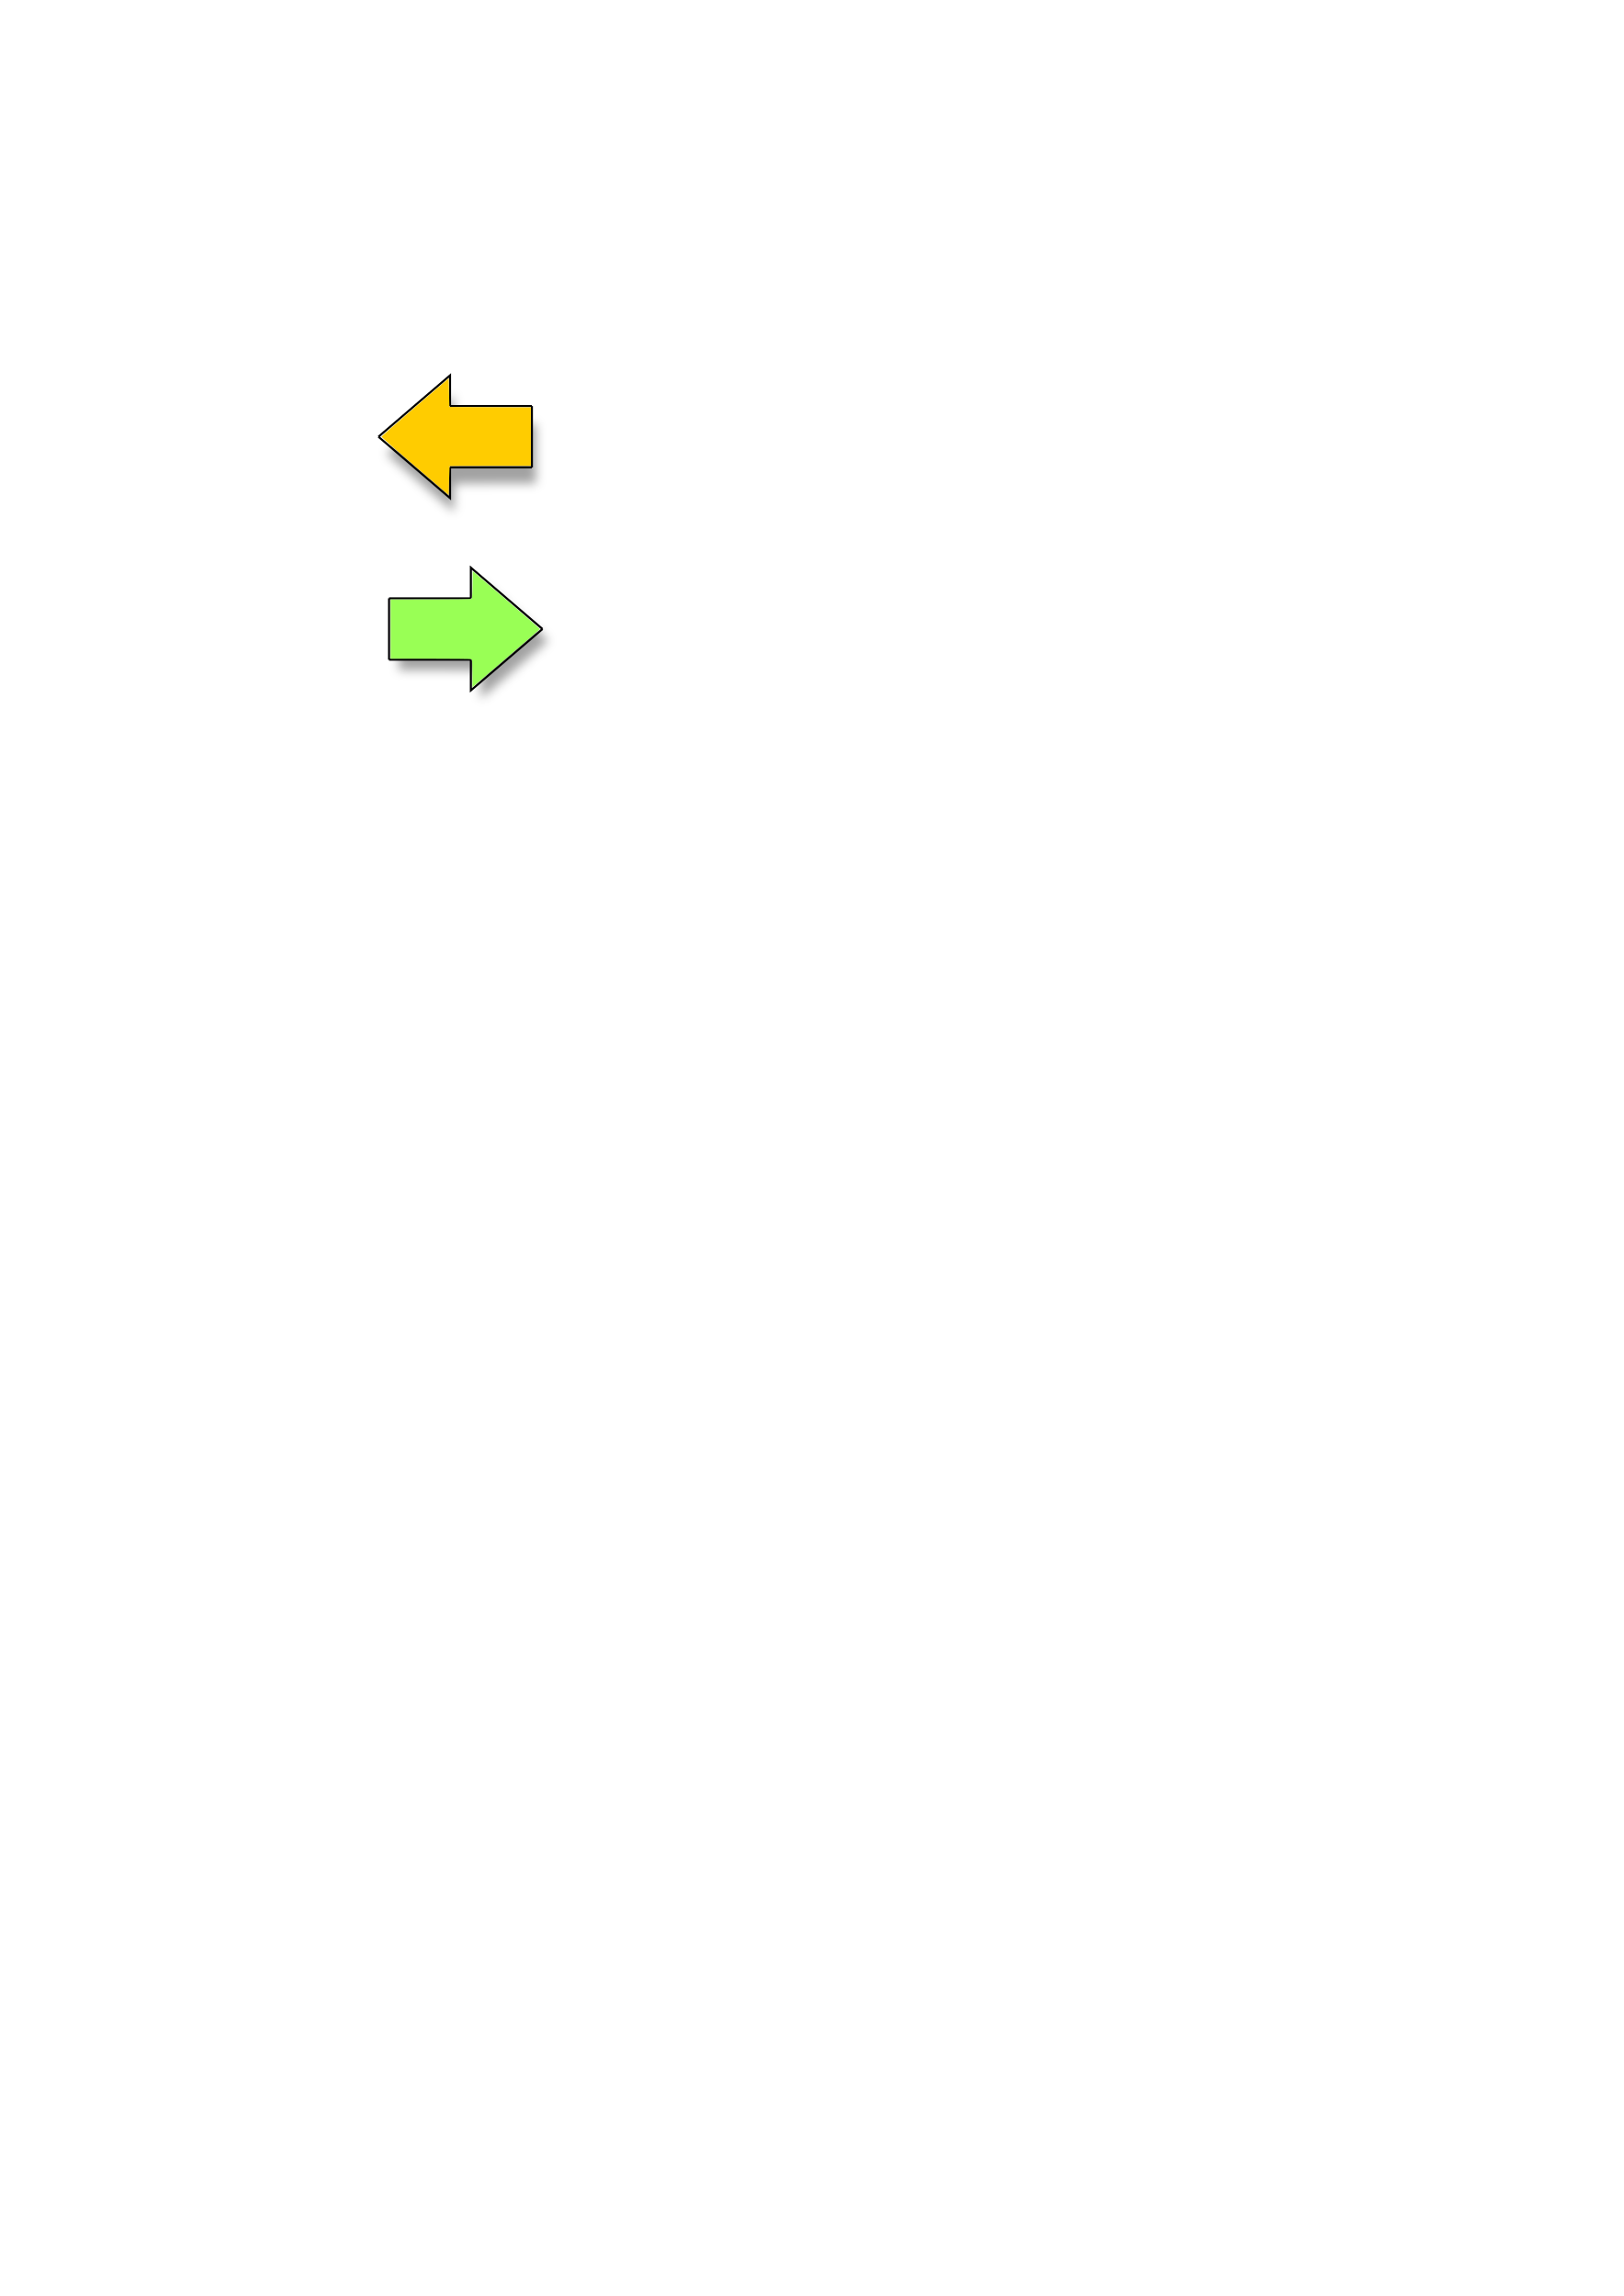
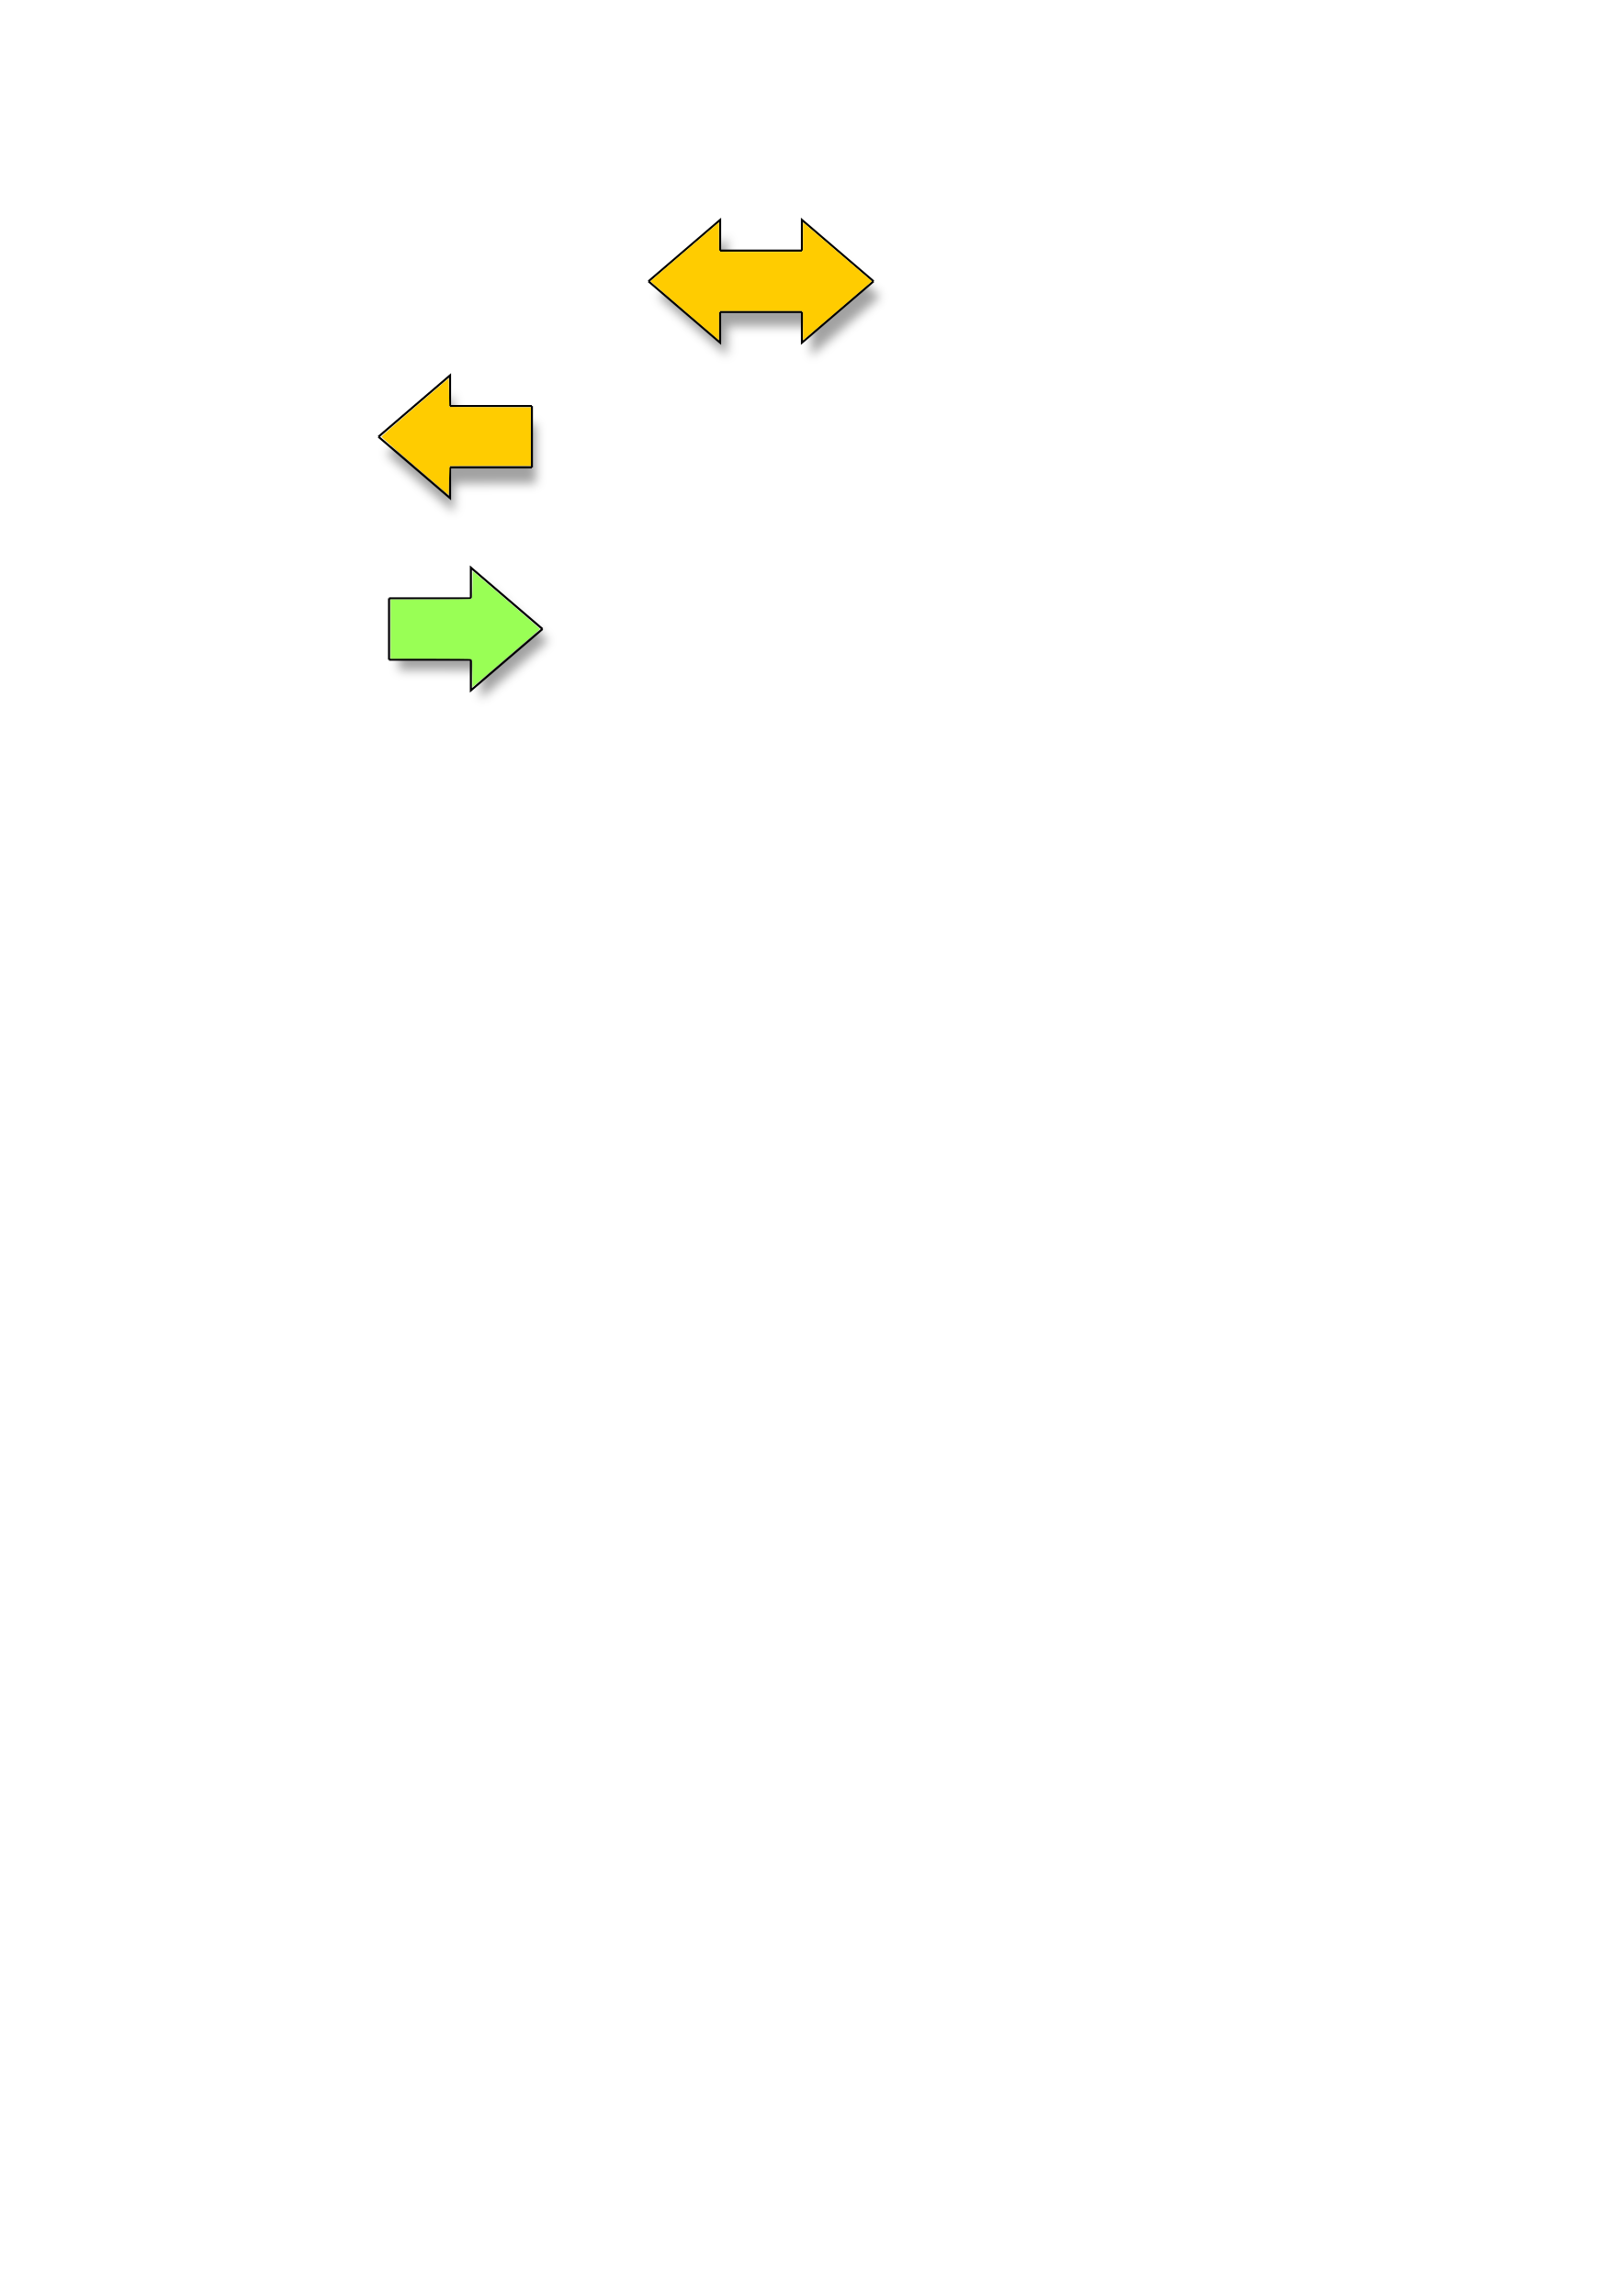
<svg xmlns="http://www.w3.org/2000/svg" width="210mm" height="297mm" viewBox="0 0 210 297" version="1.1" id="svg8">
  <defs id="defs2">
    <marker orient="auto" refY="0.0" refX="0.0" id="Arrow2Lstart" style="overflow:visible">
      <path id="path4538" style="fill-rule:evenodd;stroke-width:0.625;stroke-linejoin:round;stroke:#000000;stroke-opacity:1;fill:#000000;fill-opacity:1" d="M 8.719,4.034 L -2.207,0.016 L 8.719,-4.002 C 6.973,-1.63 6.983,1.616 8.719,4.034 z " transform="scale(1.1) translate(1,0)" />
    </marker>
    <marker orient="auto" refY="0.0" refX="0.0" id="Arrow1Lstart" style="overflow:visible">
      <path id="path4520" d="M 0.0,0.0 L 5.0,-5.0 L -12.5,0.0 L 5.0,5.0 L 0.0,0.0 z " style="fill-rule:evenodd;stroke:#000000;stroke-width:1pt;stroke-opacity:1;fill:#000000;fill-opacity:1" transform="scale(0.8) translate(12.5,0)" />
    </marker>
    <marker orient="auto" refY="0.0" refX="0.0" id="Arrow2Lend" style="overflow:visible;">
      <path id="path4541" style="fill-rule:evenodd;stroke-width:0.625;stroke-linejoin:round;stroke:#000000;stroke-opacity:1;fill:#000000;fill-opacity:1" d="M 8.719,4.034 L -2.207,0.016 L 8.719,-4.002 C 6.973,-1.63 6.983,1.616 8.719,4.034 z " transform="scale(1.1) rotate(180) translate(1,0)" />
    </marker>
    <filter style="color-interpolation-filters:sRGB;" id="filter5063">
      <feGaussianBlur stdDeviation="0.66 0.66" result="blur" id="feGaussianBlur5061" />
    </filter>
+     <filter style="color-interpolation-filters:sRGB;" id="filter920">
+       <feGaussianBlur stdDeviation="0.66 0.66" result="blur" id="feGaussianBlur918" />
+     </filter>
  </defs>
  <g id="layer1">
+     <path id="path916" d="m 89.599,42.192 c -2.439,-2.092 -4.432,-3.811 -4.429,-3.82 0.003,-0.009 2.002,-1.728 4.443,-3.82 l 4.437,-3.803 0.004,1.836 0.004,1.836 h 0.067 c 0.067,0 0.067,1e-5 0.067,0.067 v 0.067 h 5.295 5.295 v -0.067 c 0,-0.067 1e-5,-0.067 0.067,-0.067 h 0.067 l 0.004,-1.835 0.004,-1.835 4.393,3.766 c 2.416,2.071 4.418,3.787 4.449,3.812 l 0.055,0.046 -4.449,3.813 -4.449,3.813 -0.004,-1.832 -0.004,-1.832 h -0.067 c -0.067,0 -0.067,-1.3e-5 -0.067,-0.067 v -0.067 h -5.295 -5.295 v 0.067 0.067 h -0.067 -0.067 v 1.829 c 0,1.006 -0.006,1.829 -0.013,1.828 -0.007,-7.94e-4 -2.008,-1.713 -4.447,-3.804 z" style="opacity:0.364;fill:#000000;fill-opacity:1;stroke-width:0.038;stroke-miterlimit:4;stroke-dasharray:none;filter:url(#filter920)" />
    <path id="path4999" d="m 62.177,88.584 c 0,-1.542 -0.021,-1.794 -0.149,-1.844 -0.082,-0.032 -2.463,-0.057 -5.292,-0.057 h -5.142 v -3.827 -3.827 l 5.174,-0.001 c 2.845,-7.94e-4 5.226,-0.035 5.29,-0.075 0.083,-0.053 0.123,-0.57 0.142,-1.834 l 0.026,-1.761 4.347,3.725 c 2.391,2.049 4.337,3.748 4.326,3.776 -0.011,0.028 -1.978,1.73 -4.37,3.781 l -4.35,3.73 z" style="opacity:0.364;fill:#000000;fill-opacity:1;stroke-width:0.218;stroke-miterlimit:4;stroke-dasharray:none;filter:url(#filter5063)" />
    <path d="m 50.317,77.396 v 7.938 m 10.583,-2e-6 H 50.317 m 19.844,-3.969 -9.26,7.938 -10e-7,-3.969 m 10e-7,-7.937 H 50.317 m 19.844,3.969 -9.26,-7.938 -10e-7,3.969" style="fill:none;stroke:#000000;stroke-width:0.265px;stroke-linecap:butt;stroke-linejoin:miter;stroke-opacity:1" id="path4990" />
    <g id="g5073">
      <path transform="matrix(-1,0,0,1,153.9875,-18.25625)" id="path5067" d="m 95.25,82.688 c 0,-1.542 -0.021,-1.794 -0.149,-1.844 -0.082,-0.032 -2.463,-0.057 -5.292,-0.057 h -5.142 v -3.827 -3.827 l 5.174,-0.001 c 2.845,-7.94e-4 5.226,-0.035 5.29,-0.075 0.083,-0.053 0.123,-0.57 0.142,-1.834 l 0.026,-1.761 4.347,3.725 c 2.391,2.049 4.337,3.748 4.326,3.776 -0.011,0.028 -1.978,1.73 -4.37,3.781 l -4.35,3.73 z" style="opacity:0.364;fill:#000000;fill-opacity:1;stroke-width:0.218;stroke-miterlimit:4;stroke-dasharray:none;filter:url(#filter5063)" />
      <g id="g4993">
        <path id="path4987" style="fill:none;stroke:#000000;stroke-width:0.265px;stroke-linecap:butt;stroke-linejoin:miter;stroke-opacity:1" d="m 68.792,52.525 v 7.938 m -10.583,-2e-6 h 10.583 m -19.844,-3.969 9.26,7.938 10e-7,-3.969 m -10e-7,-7.937 h 10.583 m -19.844,3.969 9.26,-7.938 10e-7,3.969" />
      </g>
      <path transform="scale(0.2645833)" id="path4995" d="m 202.89,227.949 c -9.036,-7.744 -16.429,-14.241 -16.429,-14.438 0,-0.197 7.393,-6.696 16.429,-14.442 l 16.429,-14.083 0.179,7.004 0.179,7.004 19.911,0.092 19.911,0.092 v 14.283 14.283 h -19.821 c -10.902,0 -19.853,0.04 -19.892,0.089 -0.039,0.049 -0.159,3.263 -0.268,7.142 l -0.198,7.053 z" style="fill:#ffcc00;fill-opacity:1;stroke-width:0.822;stroke-miterlimit:4;stroke-dasharray:none" />
    </g>
    <path style="fill:#99ff55;fill-opacity:1;stroke-width:0.822;stroke-miterlimit:4;stroke-dasharray:none" d="m 230.926,329.216 c 0,-5.827 -0.077,-6.782 -0.565,-6.969 -0.311,-0.119 -9.311,-0.217 -20,-0.217 H 190.926 V 307.566 293.101 l 19.554,-0.005 c 10.754,-0.003 19.751,-0.131 19.992,-0.284 0.315,-0.2 0.466,-2.156 0.536,-6.932 l 0.097,-6.654 16.429,14.079 c 9.036,7.744 16.393,14.166 16.35,14.272 -0.043,0.106 -7.476,6.538 -16.518,14.292 l -16.44,14.099 z" id="path4997" transform="scale(0.2645833)" />
+     <g id="g869" transform="translate(34.925,-20.10833)" />
+     <g transform="matrix(-1,0,0,1,161.925,-20.10833)" id="g901">
+       <path id="path899" style="fill:none;stroke:#000000;stroke-width:0.265px;stroke-linecap:butt;stroke-linejoin:miter;stroke-opacity:1" d="m 48.948,56.494 9.26,-7.938 10e-7,3.969 m -10e-7,10e-7 h 10.583 m -19.844,3.969 9.26,7.938 10e-7,-3.969 m -10e-7,-1e-6 h 10.583 m 9.26,-3.969 -9.26,-7.938 -10e-7,3.969 m 10e-7,1e-6 H 58.208 m 19.844,3.969 -9.26,7.938 -10e-7,-3.969 m 10e-7,-10e-7 H 58.208" />
+     </g>
+     <path style="opacity:1;fill:#ffcc00;fill-opacity:1;stroke-width:0.145;stroke-miterlimit:4;stroke-dasharray:none" d="m 334.633,151.94 c -9.218,-7.906 -16.75,-14.403 -16.739,-14.437 0.012,-0.035 7.568,-6.531 16.791,-14.437 l 16.77,-14.374 0.016,6.94 0.016,6.94 h 0.252 c 0.252,0 0.252,4e-5 0.252,0.253 v 0.253 h 20.014 20.014 v -0.253 c 0,-0.252 5e-5,-0.253 0.252,-0.253 h 0.252 l 0.016,-6.936 0.016,-6.936 16.604,14.234 c 9.132,7.829 16.699,14.313 16.814,14.409 l 0.21,0.175 -16.814,14.412 -16.814,14.412 -0.016,-6.922 -0.016,-6.922 h -0.252 c -0.252,0 -0.252,-5e-5 -0.252,-0.253 v -0.253 H 372.006 351.992 v 0.253 0.253 h -0.253 -0.253 v 6.913 c 0,3.802 -0.021,6.911 -0.047,6.908 -0.026,-0.003 -7.589,-6.473 -16.807,-14.379 z" id="path912" transform="scale(0.2645833)" />
  </g>
</svg>
